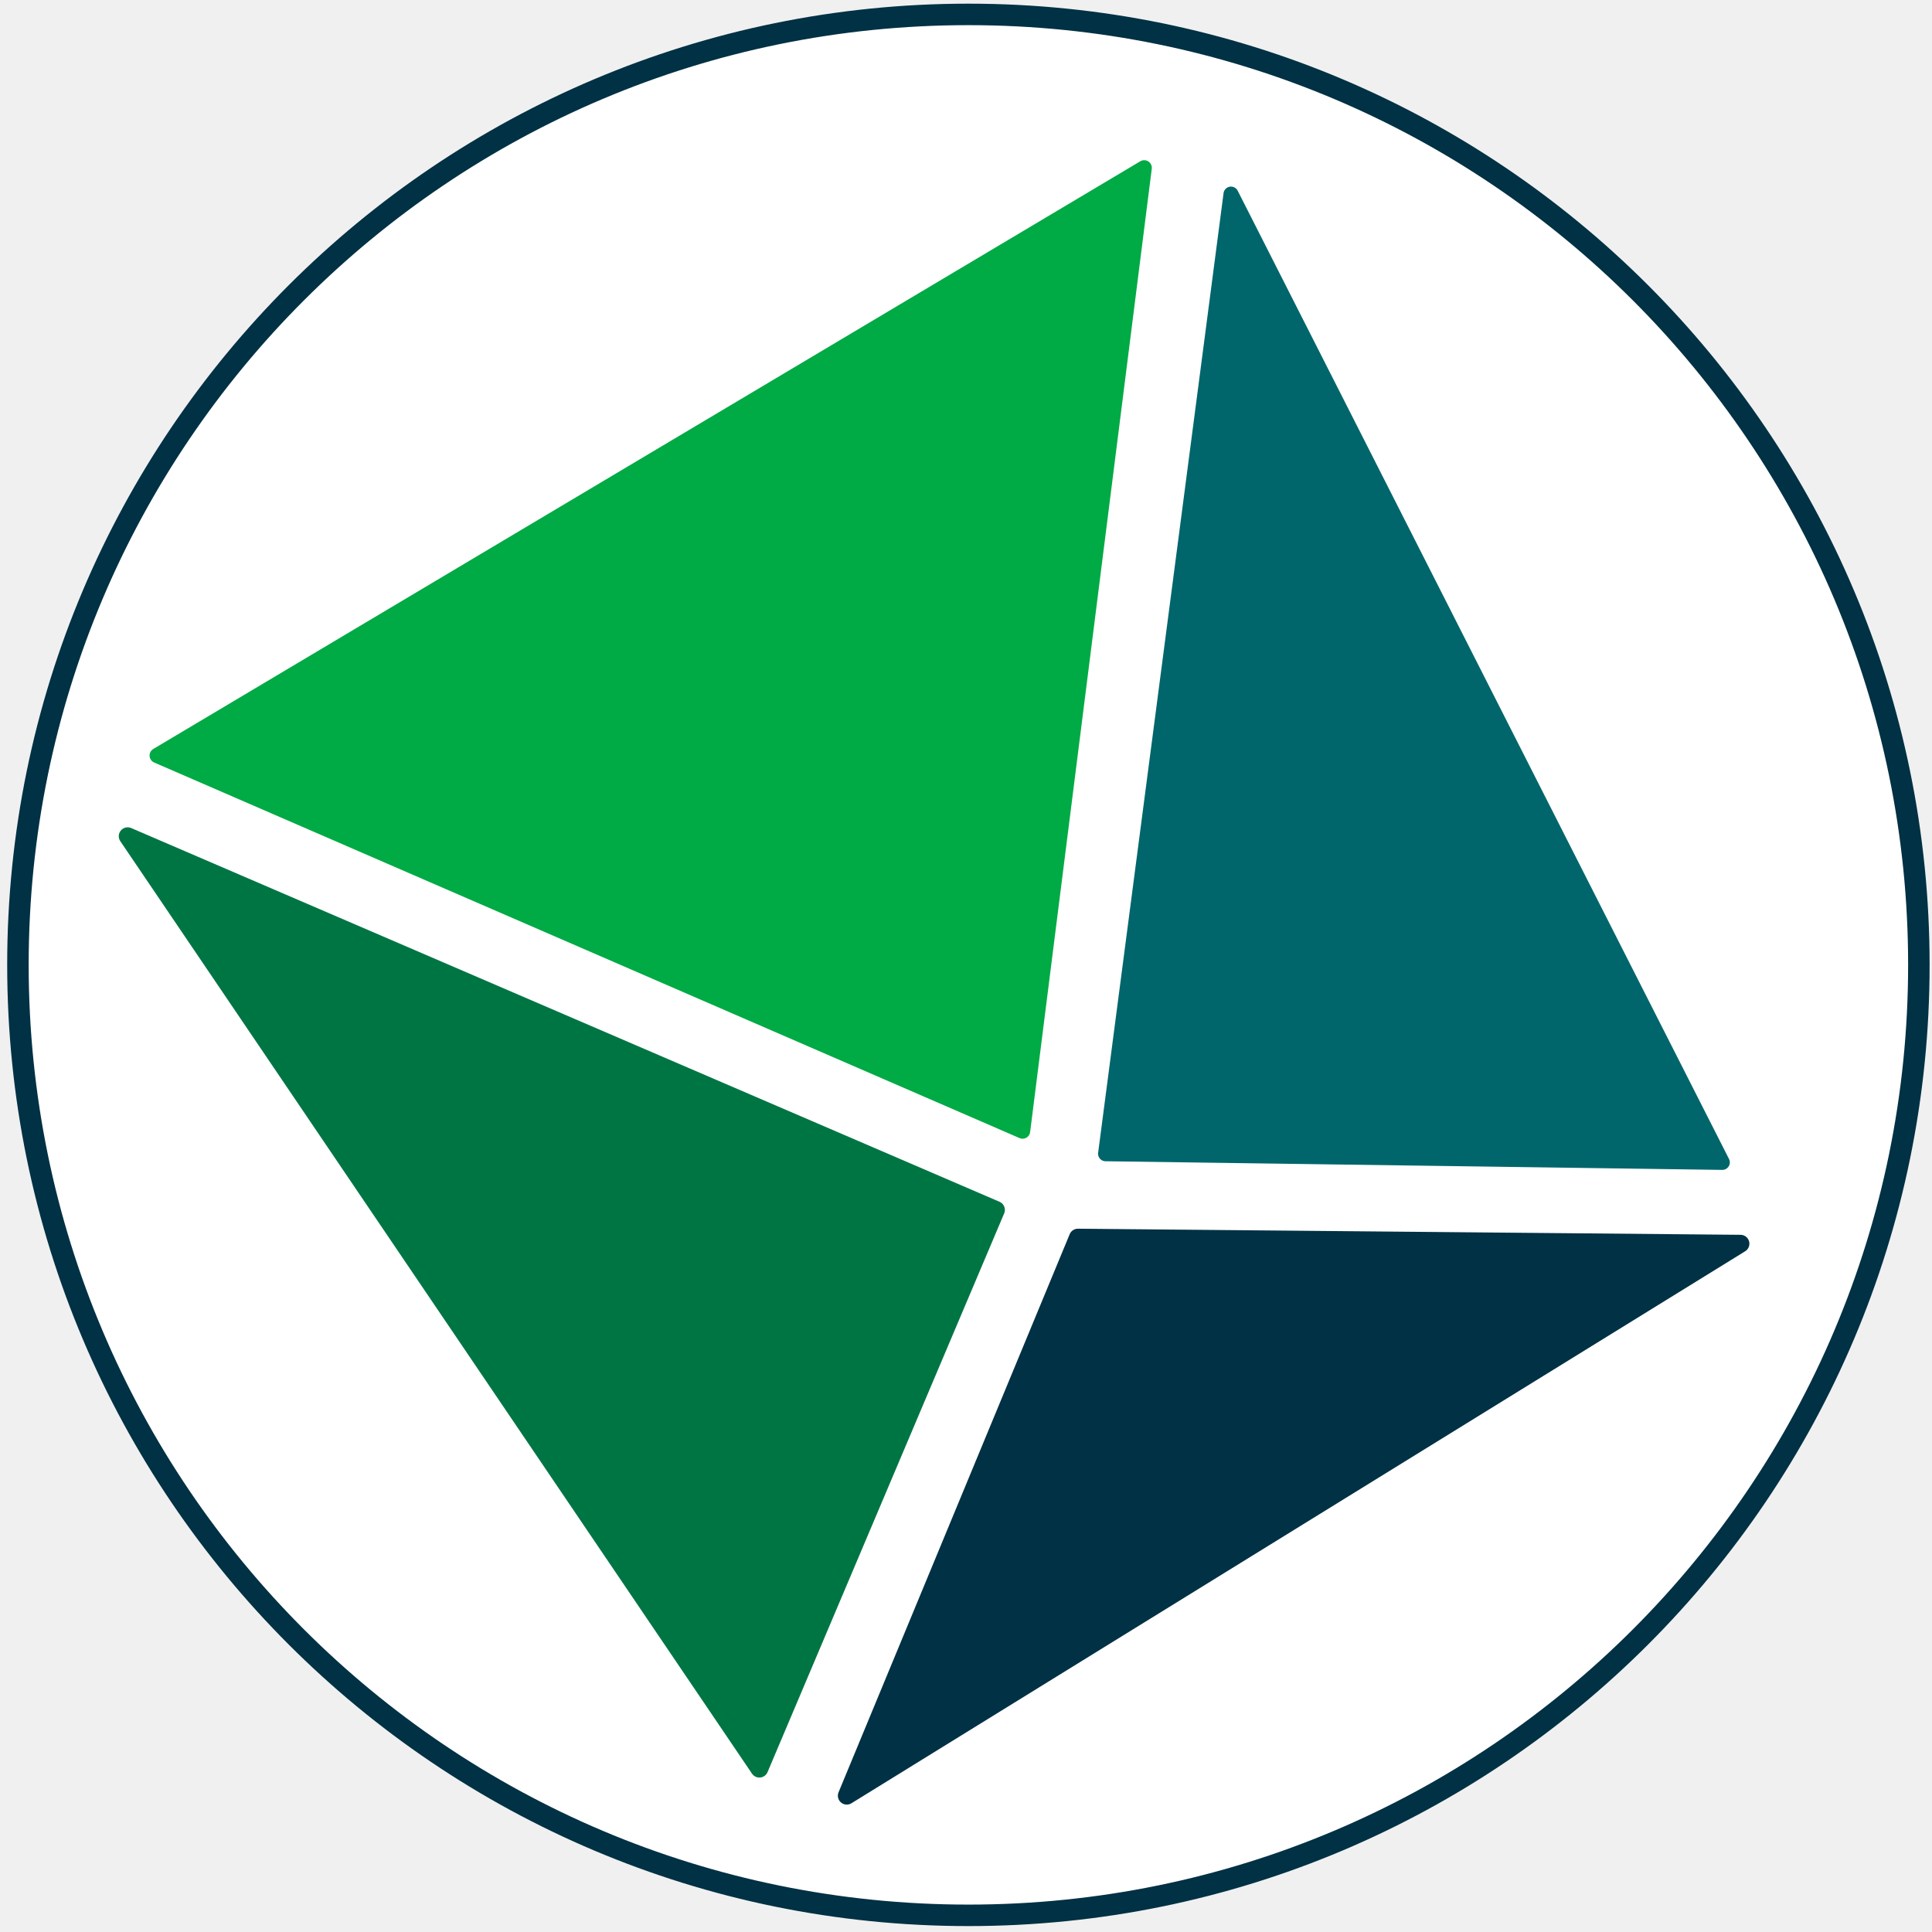
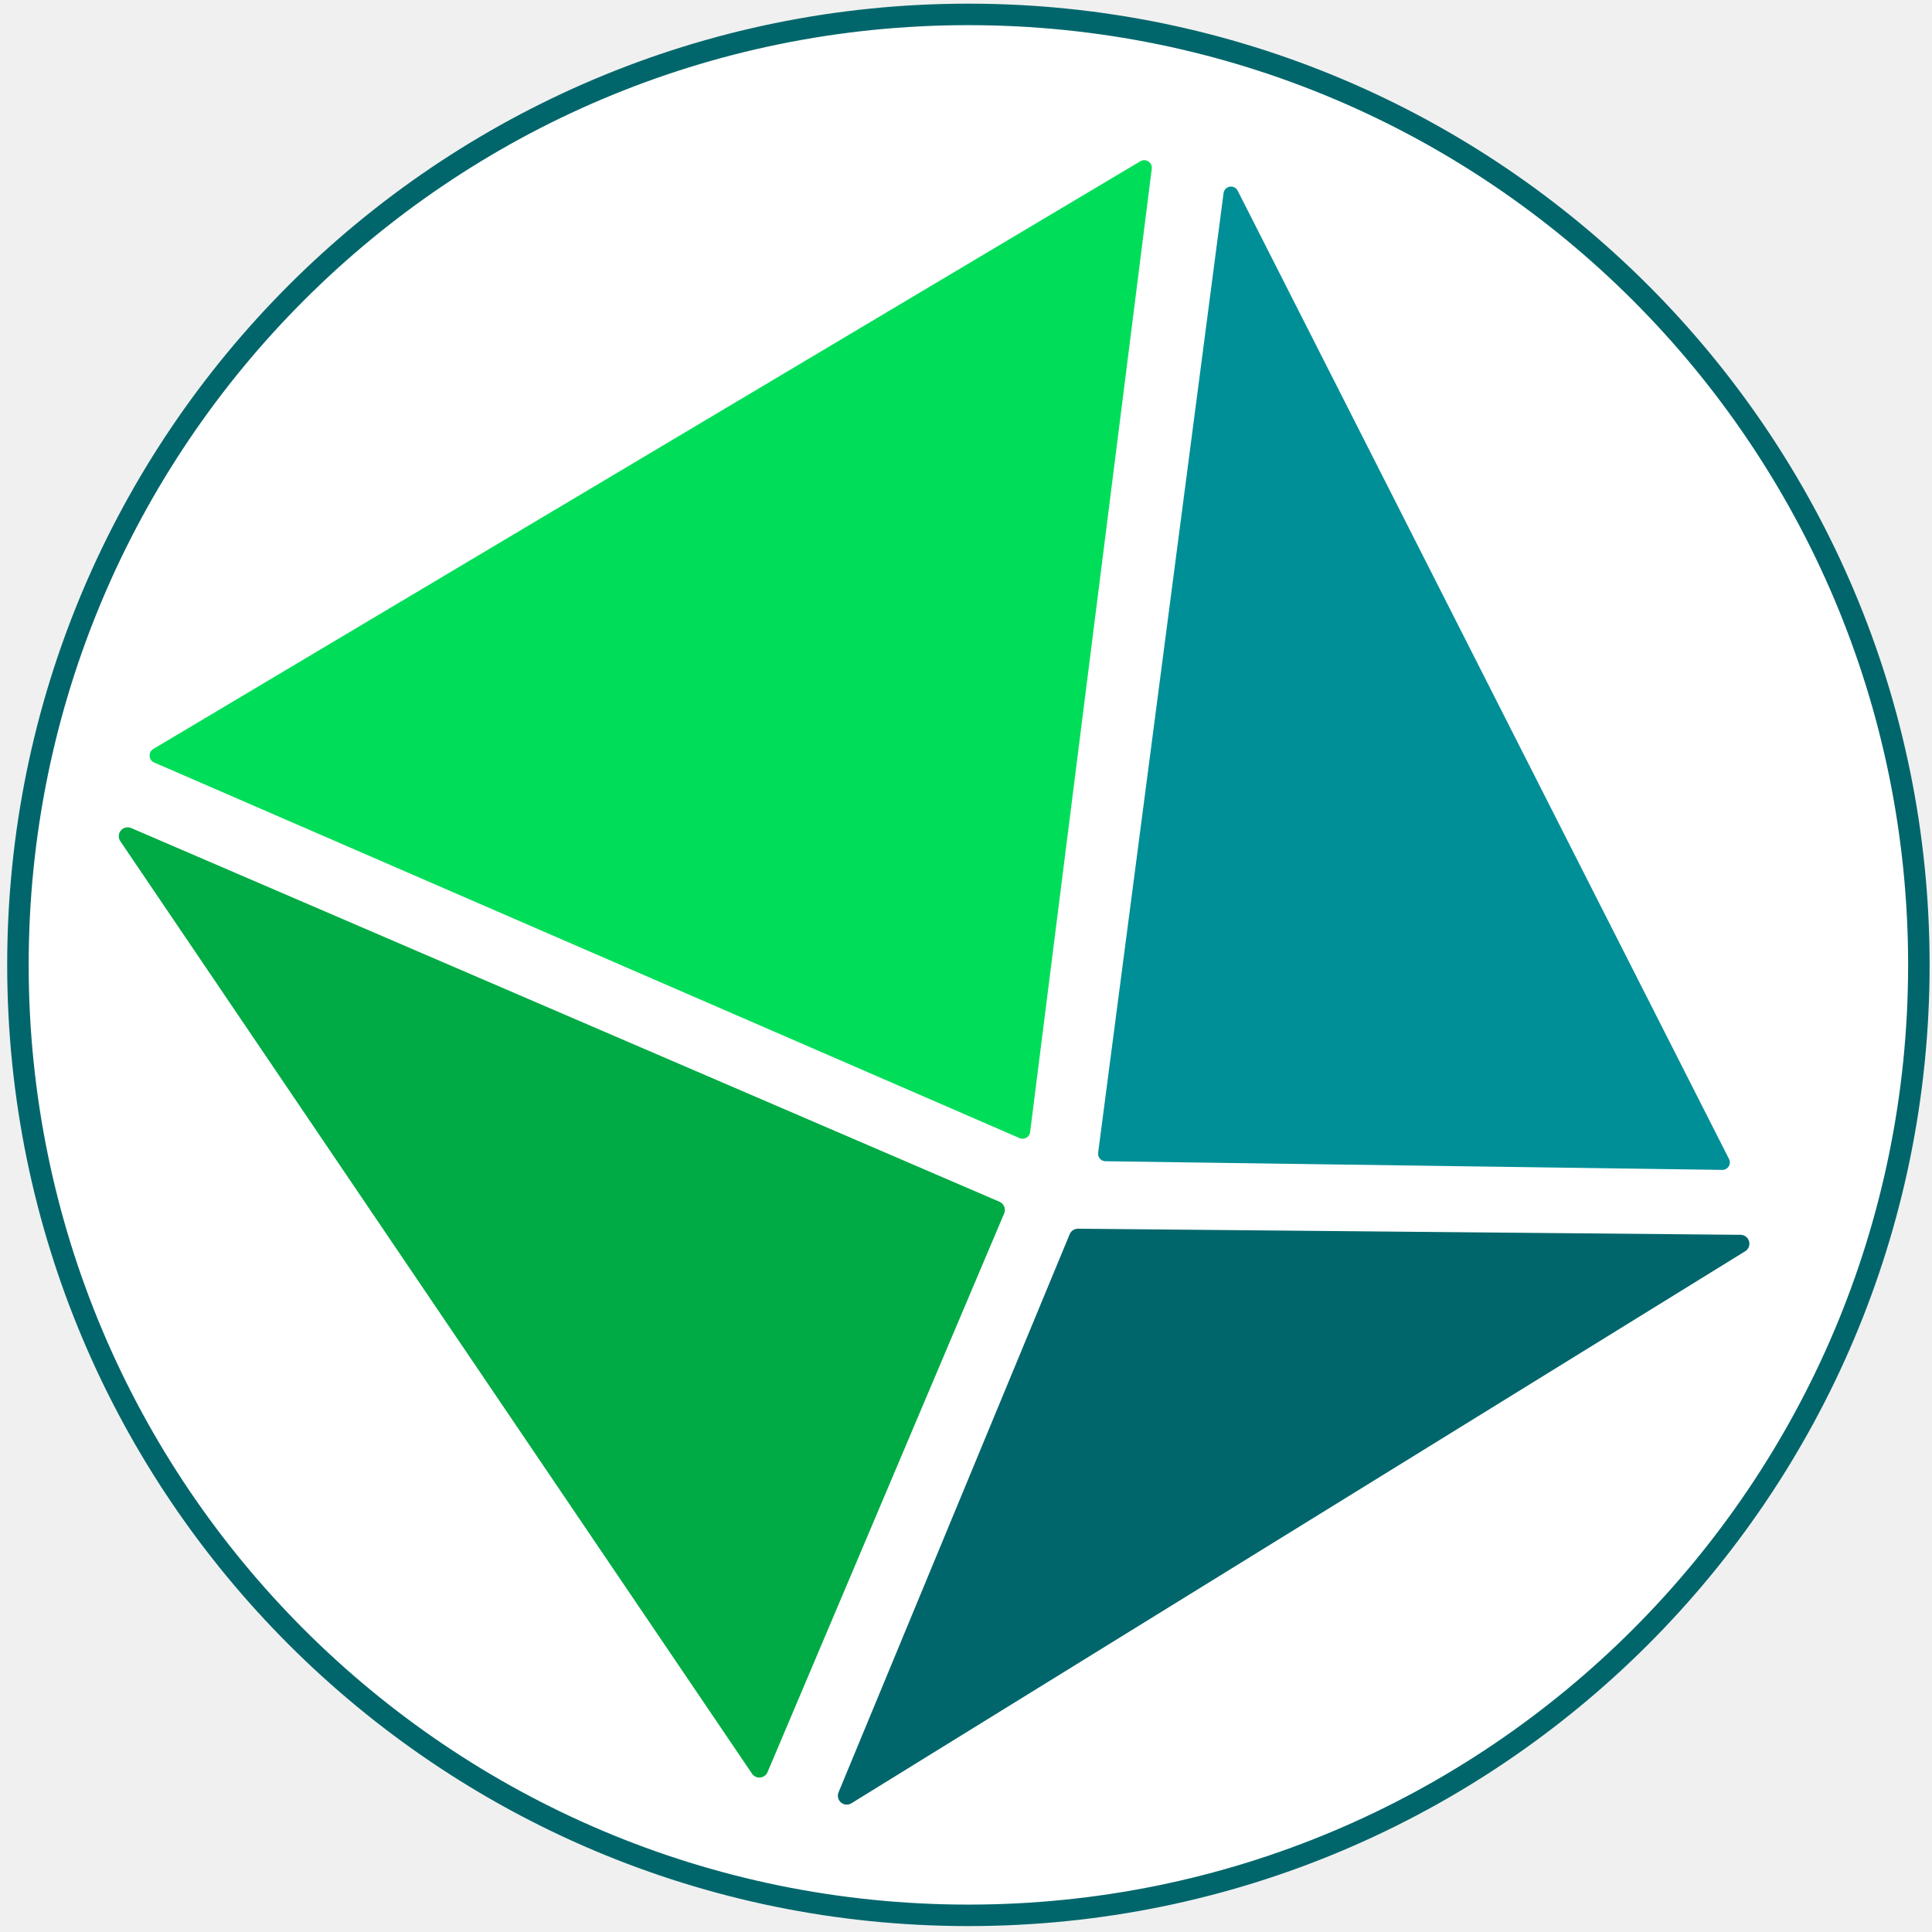
- <svg xmlns="http://www.w3.org/2000/svg" width="25mm" height="25mm" viewBox="0 0 25 25" version="1.1" id="svg905">
+ <svg xmlns="http://www.w3.org/2000/svg" width="25mm" height="25mm" viewBox="0 0 25 25" version="1.1" id="svg905" xml:space="preserve">
  <defs id="defs899" />
  <g id="layer1">
    <g id="g1562" transform="translate(-2.901976,-7.086576)">
-       <rect style="fill:#ffffff;fill-opacity:1;stroke:#003144;stroke-width:0.278;stroke-opacity:1" id="rect947" width="24.598" height="24.598" x="3.134" y="7.273" ry="12.299" />
-       <path id="path2269" style="fill:#00aa44;fill-opacity:1;stroke:#00aa44;stroke-width:0.197;stroke-linejoin:round;stroke-opacity:1" d="M 4.936,16.863 17.708,9.258 16.134,21.723 Z" />
-       <path id="path3240" style="fill:#007544;fill-opacity:1;stroke:#007544;stroke-width:0.23;stroke-linejoin:round;stroke-opacity:1" d="m 4.554,17.907 8.174,12.066 3.062,-7.23 z" />
-       <path id="path3244" style="fill:#003144;fill-opacity:1;stroke:#003144;stroke-width:0.23;stroke-linejoin:round;stroke-opacity:1" d="m 25.424,23.18 -11.565,7.143 2.991,-7.222 z" />
-       <path id="path3242" style="fill:#00666b;fill-opacity:1;stroke:#00666b;stroke-width:0.194;stroke-linejoin:round;stroke-opacity:1" d="M 25.189,22.128 18.831,9.598 17.208,22.016 Z" />
+       <rect style="fill:#ffffff;fill-opacity:1;stroke:#00666b;stroke-width:0.278;stroke-opacity:1" id="rect947" width="24.598" height="24.598" x="3.134" y="7.273" ry="12.299" />
+       <path id="path2269" style="fill:#00de59;fill-opacity:1;stroke:#00de59;stroke-width:0.197;stroke-linejoin:round;stroke-opacity:1" d="M 4.936,16.863 17.708,9.258 16.134,21.723 Z" />
+       <path id="path3240" style="fill:#00aa44;fill-opacity:1;stroke:#00aa44;stroke-width:0.23;stroke-linejoin:round;stroke-opacity:1" d="m 4.554,17.907 8.174,12.066 3.062,-7.23 z" />
+       <path id="path3244" style="fill:#00666b;fill-opacity:1;stroke:#00666b;stroke-width:0.23;stroke-linejoin:round;stroke-opacity:1" d="m 25.424,23.18 -11.565,7.143 2.991,-7.222 z" />
+       <path id="path3242" style="fill:#008f97;fill-opacity:1;stroke:#008f97;stroke-width:0.194;stroke-linejoin:round;stroke-opacity:1" d="M 25.189,22.128 18.831,9.598 17.208,22.016 Z" />
    </g>
  </g>
</svg>
